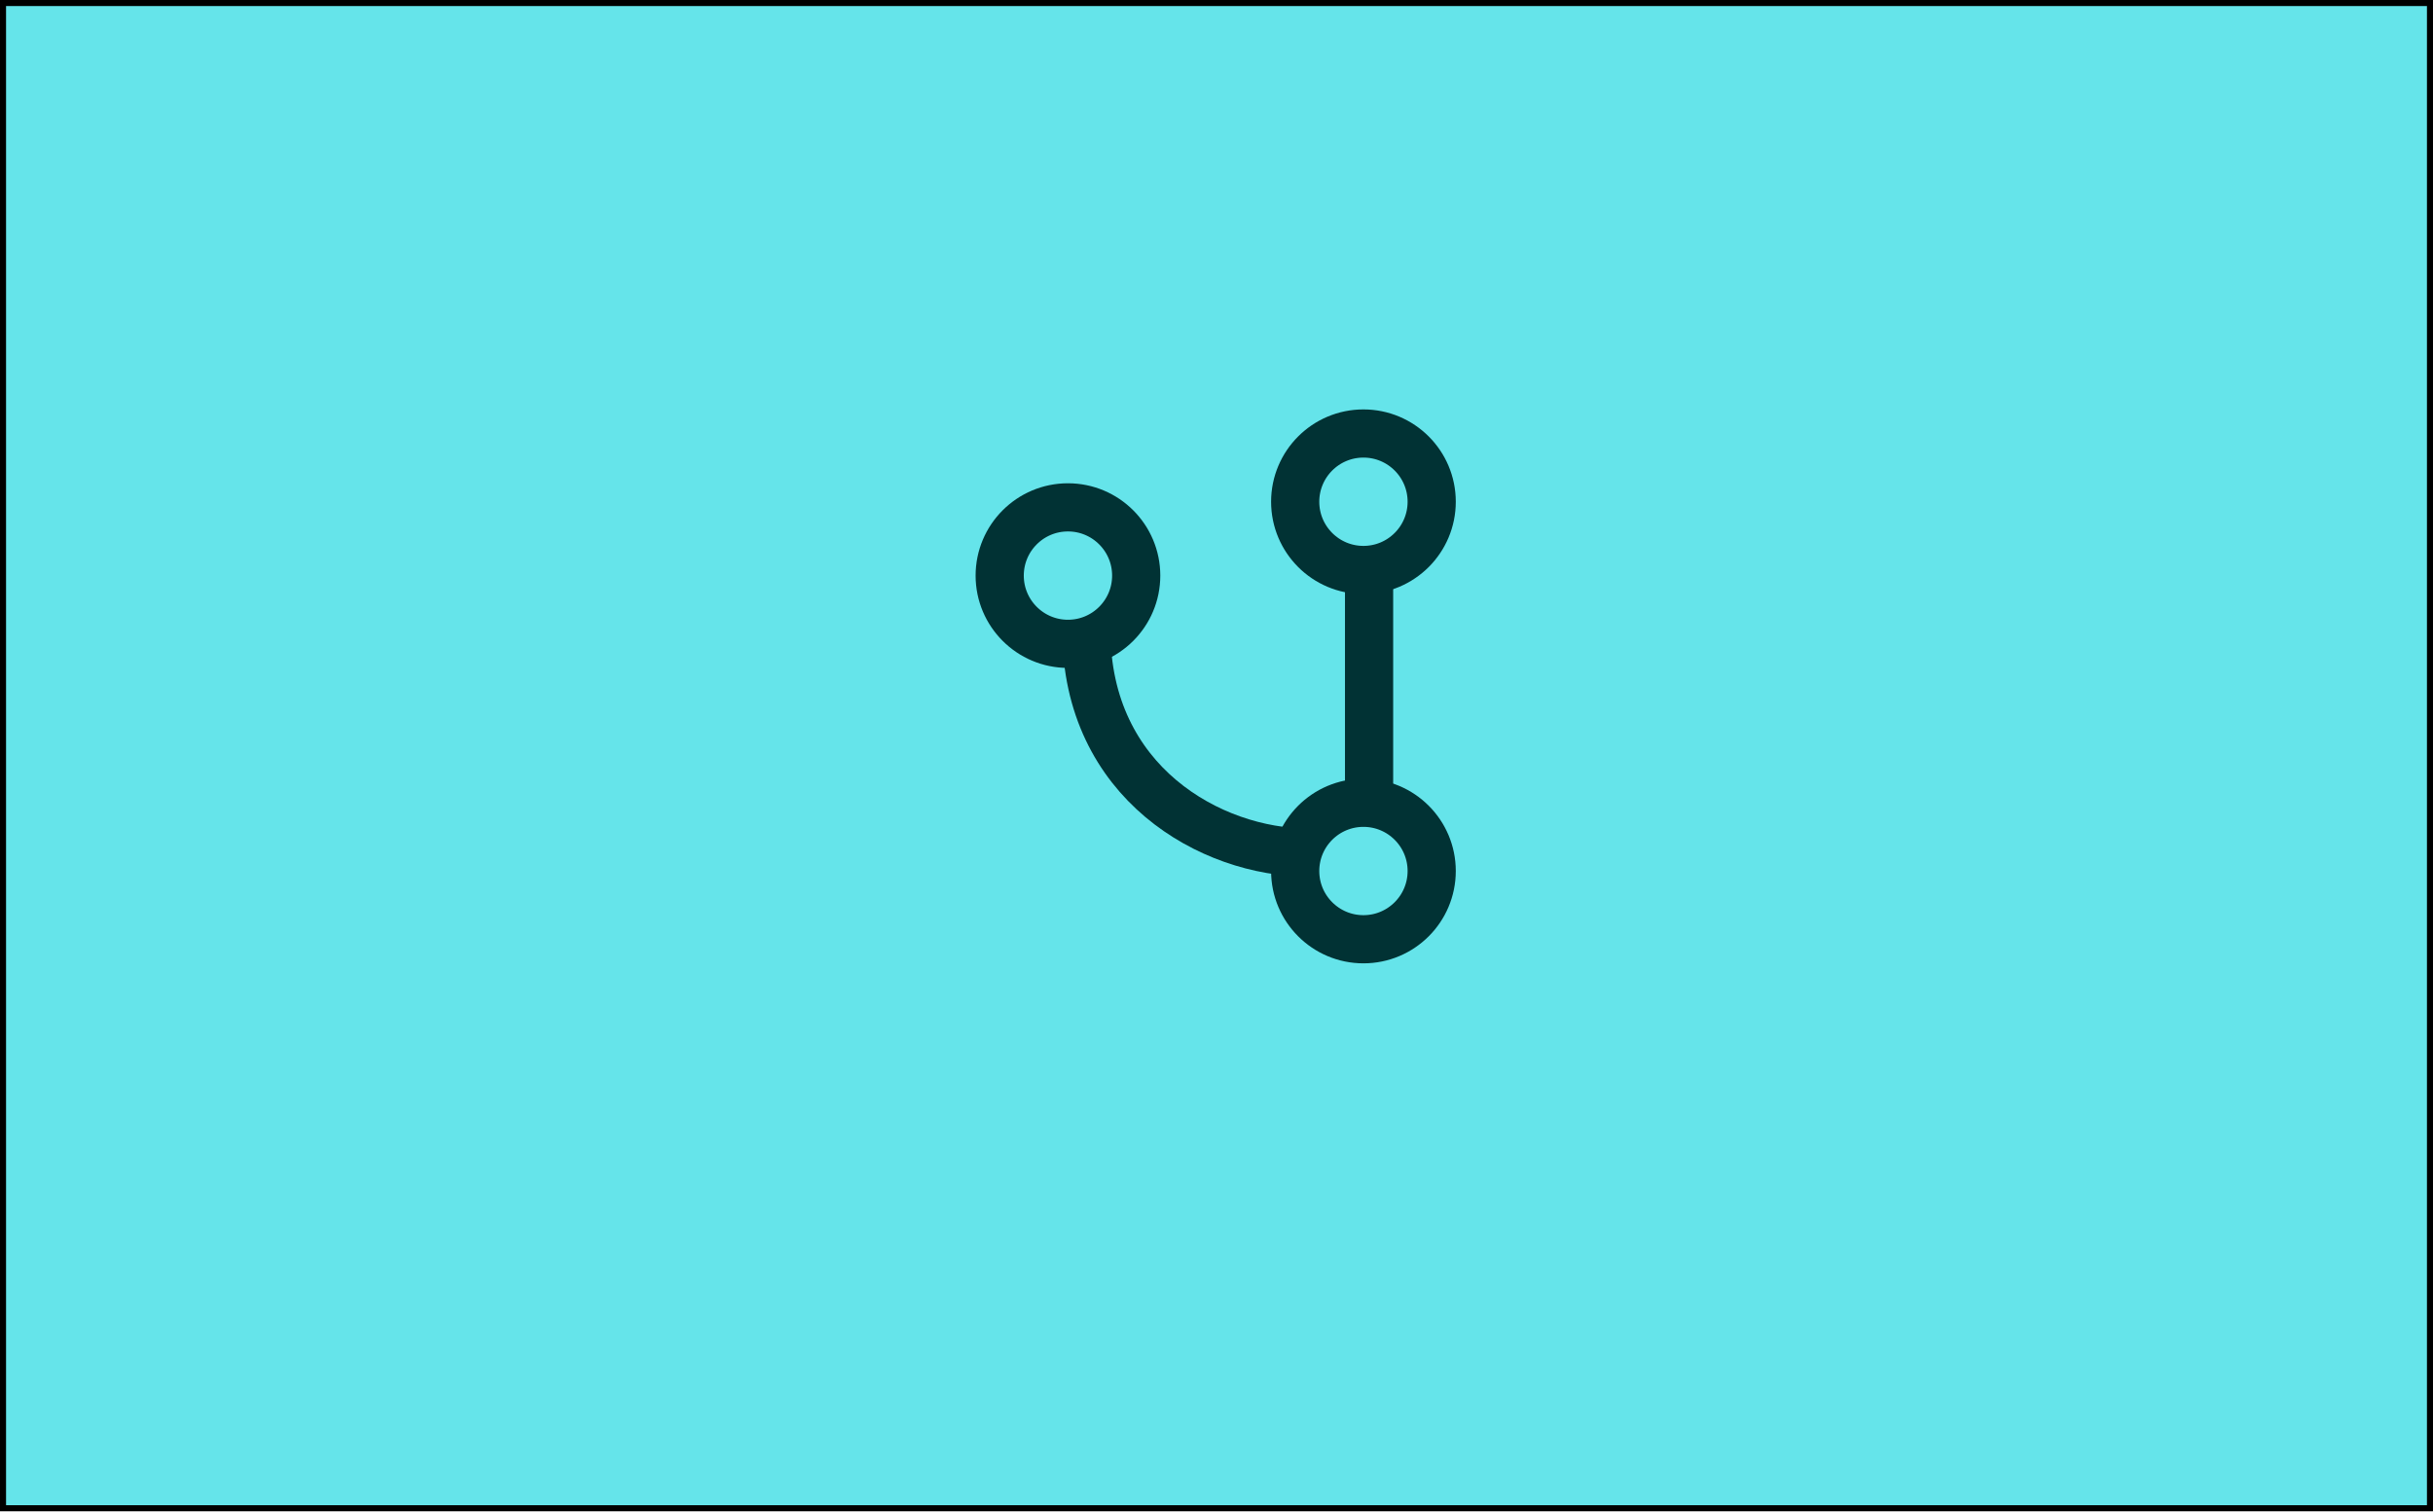
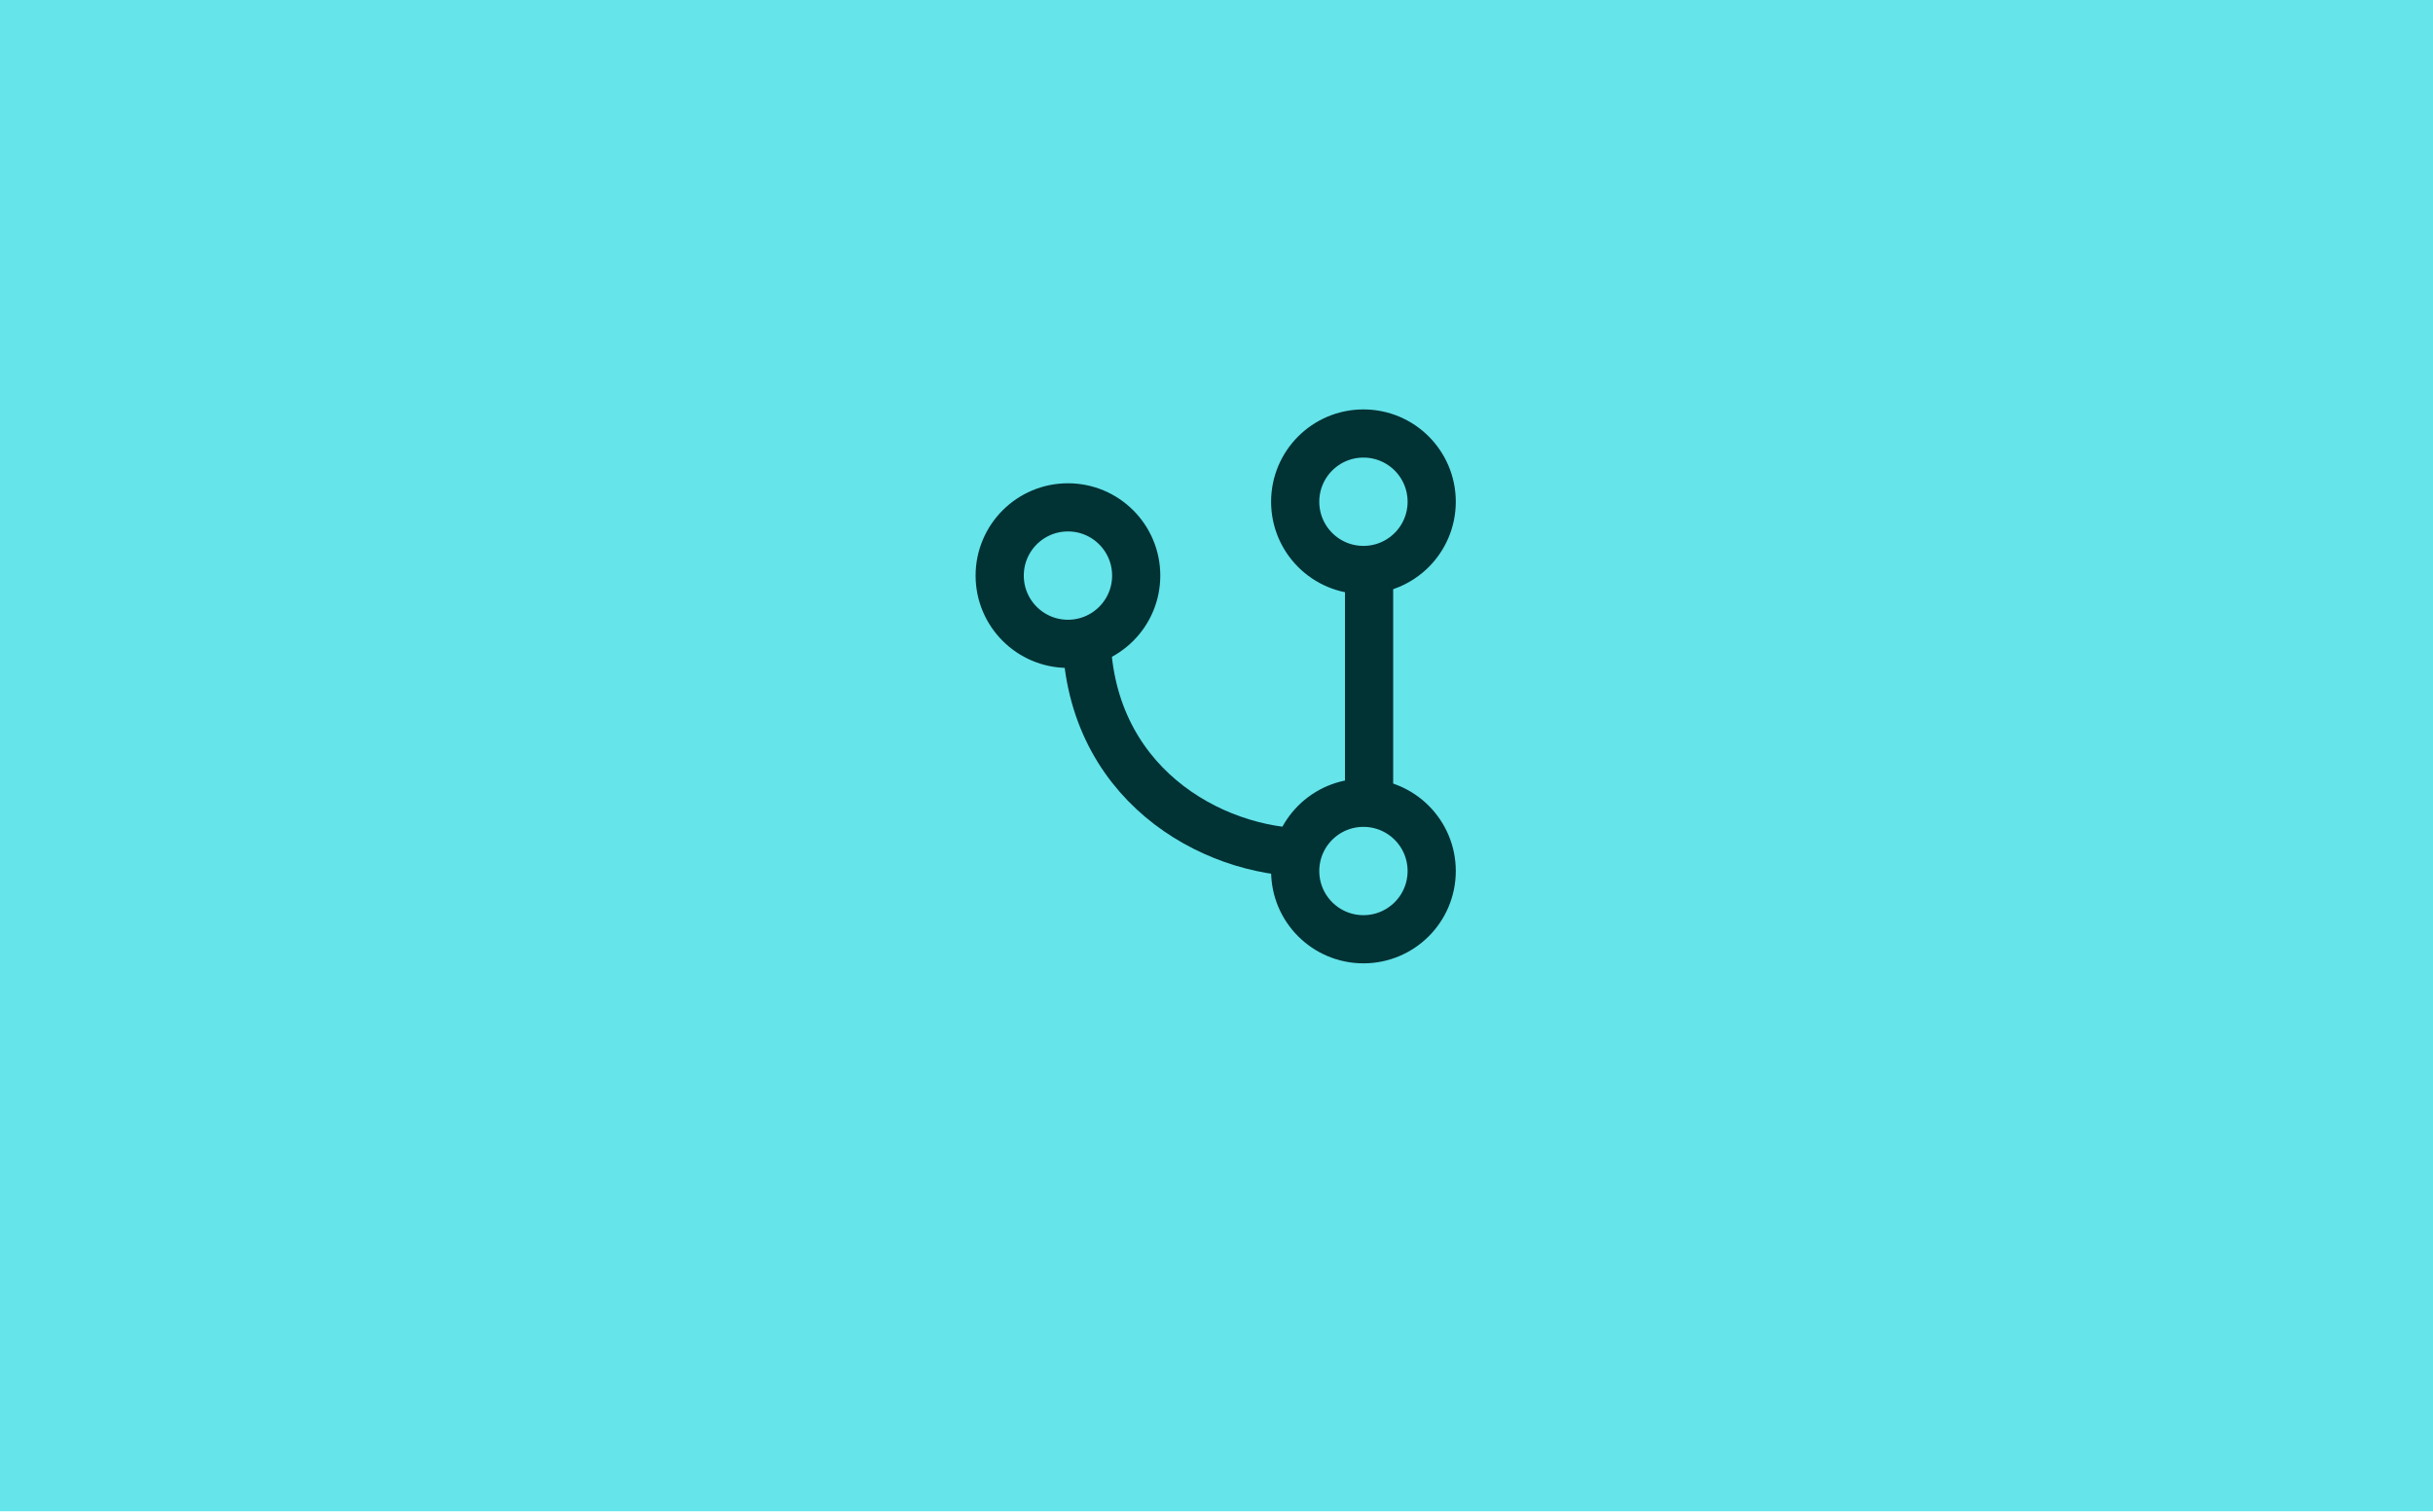
<svg xmlns="http://www.w3.org/2000/svg" width="404" height="251" viewBox="0 0 404 251" fill="none">
-   <rect x="0.5" y="0.5" width="403" height="250" fill="#65E4EA" />
-   <rect x="0.5" y="0.5" width="403" height="250" stroke="black" />
-   <rect x="0.5" y="0.5" width="403" height="250" stroke="black" stroke-opacity="0.2" />
+   <rect width="404" height="251" fill="#65E4EA" />
  <path d="M237.733 144.667C237.733 150.926 232.658 156 226.399 156C220.14 156 215.066 150.926 215.066 144.667C215.066 138.408 220.14 133.333 226.399 133.333C232.658 133.333 237.733 138.408 237.733 144.667Z" stroke="#013234" stroke-width="8" />
  <path d="M188.667 95.6C188.667 101.859 183.593 106.933 177.333 106.933C171.074 106.933 166 101.859 166 95.6C166 89.341 171.074 84.267 177.333 84.267C183.593 84.267 188.667 89.341 188.667 95.6Z" stroke="#013234" stroke-width="8" />
  <path d="M237.733 83.333C237.733 89.593 232.658 94.667 226.399 94.667C220.14 94.667 215.066 89.593 215.066 83.333C215.066 77.074 220.14 72 226.399 72C232.658 72 237.733 77.074 237.733 83.333Z" stroke="#013234" stroke-width="8" />
  <path d="M180.398 104.8C180.398 129.979 201.098 141.6 217.198 141.6" stroke="#013234" stroke-width="8" />
  <line x1="227.335" y1="92.533" x2="227.335" y2="135.467" stroke="#013234" stroke-width="8" />
</svg>
